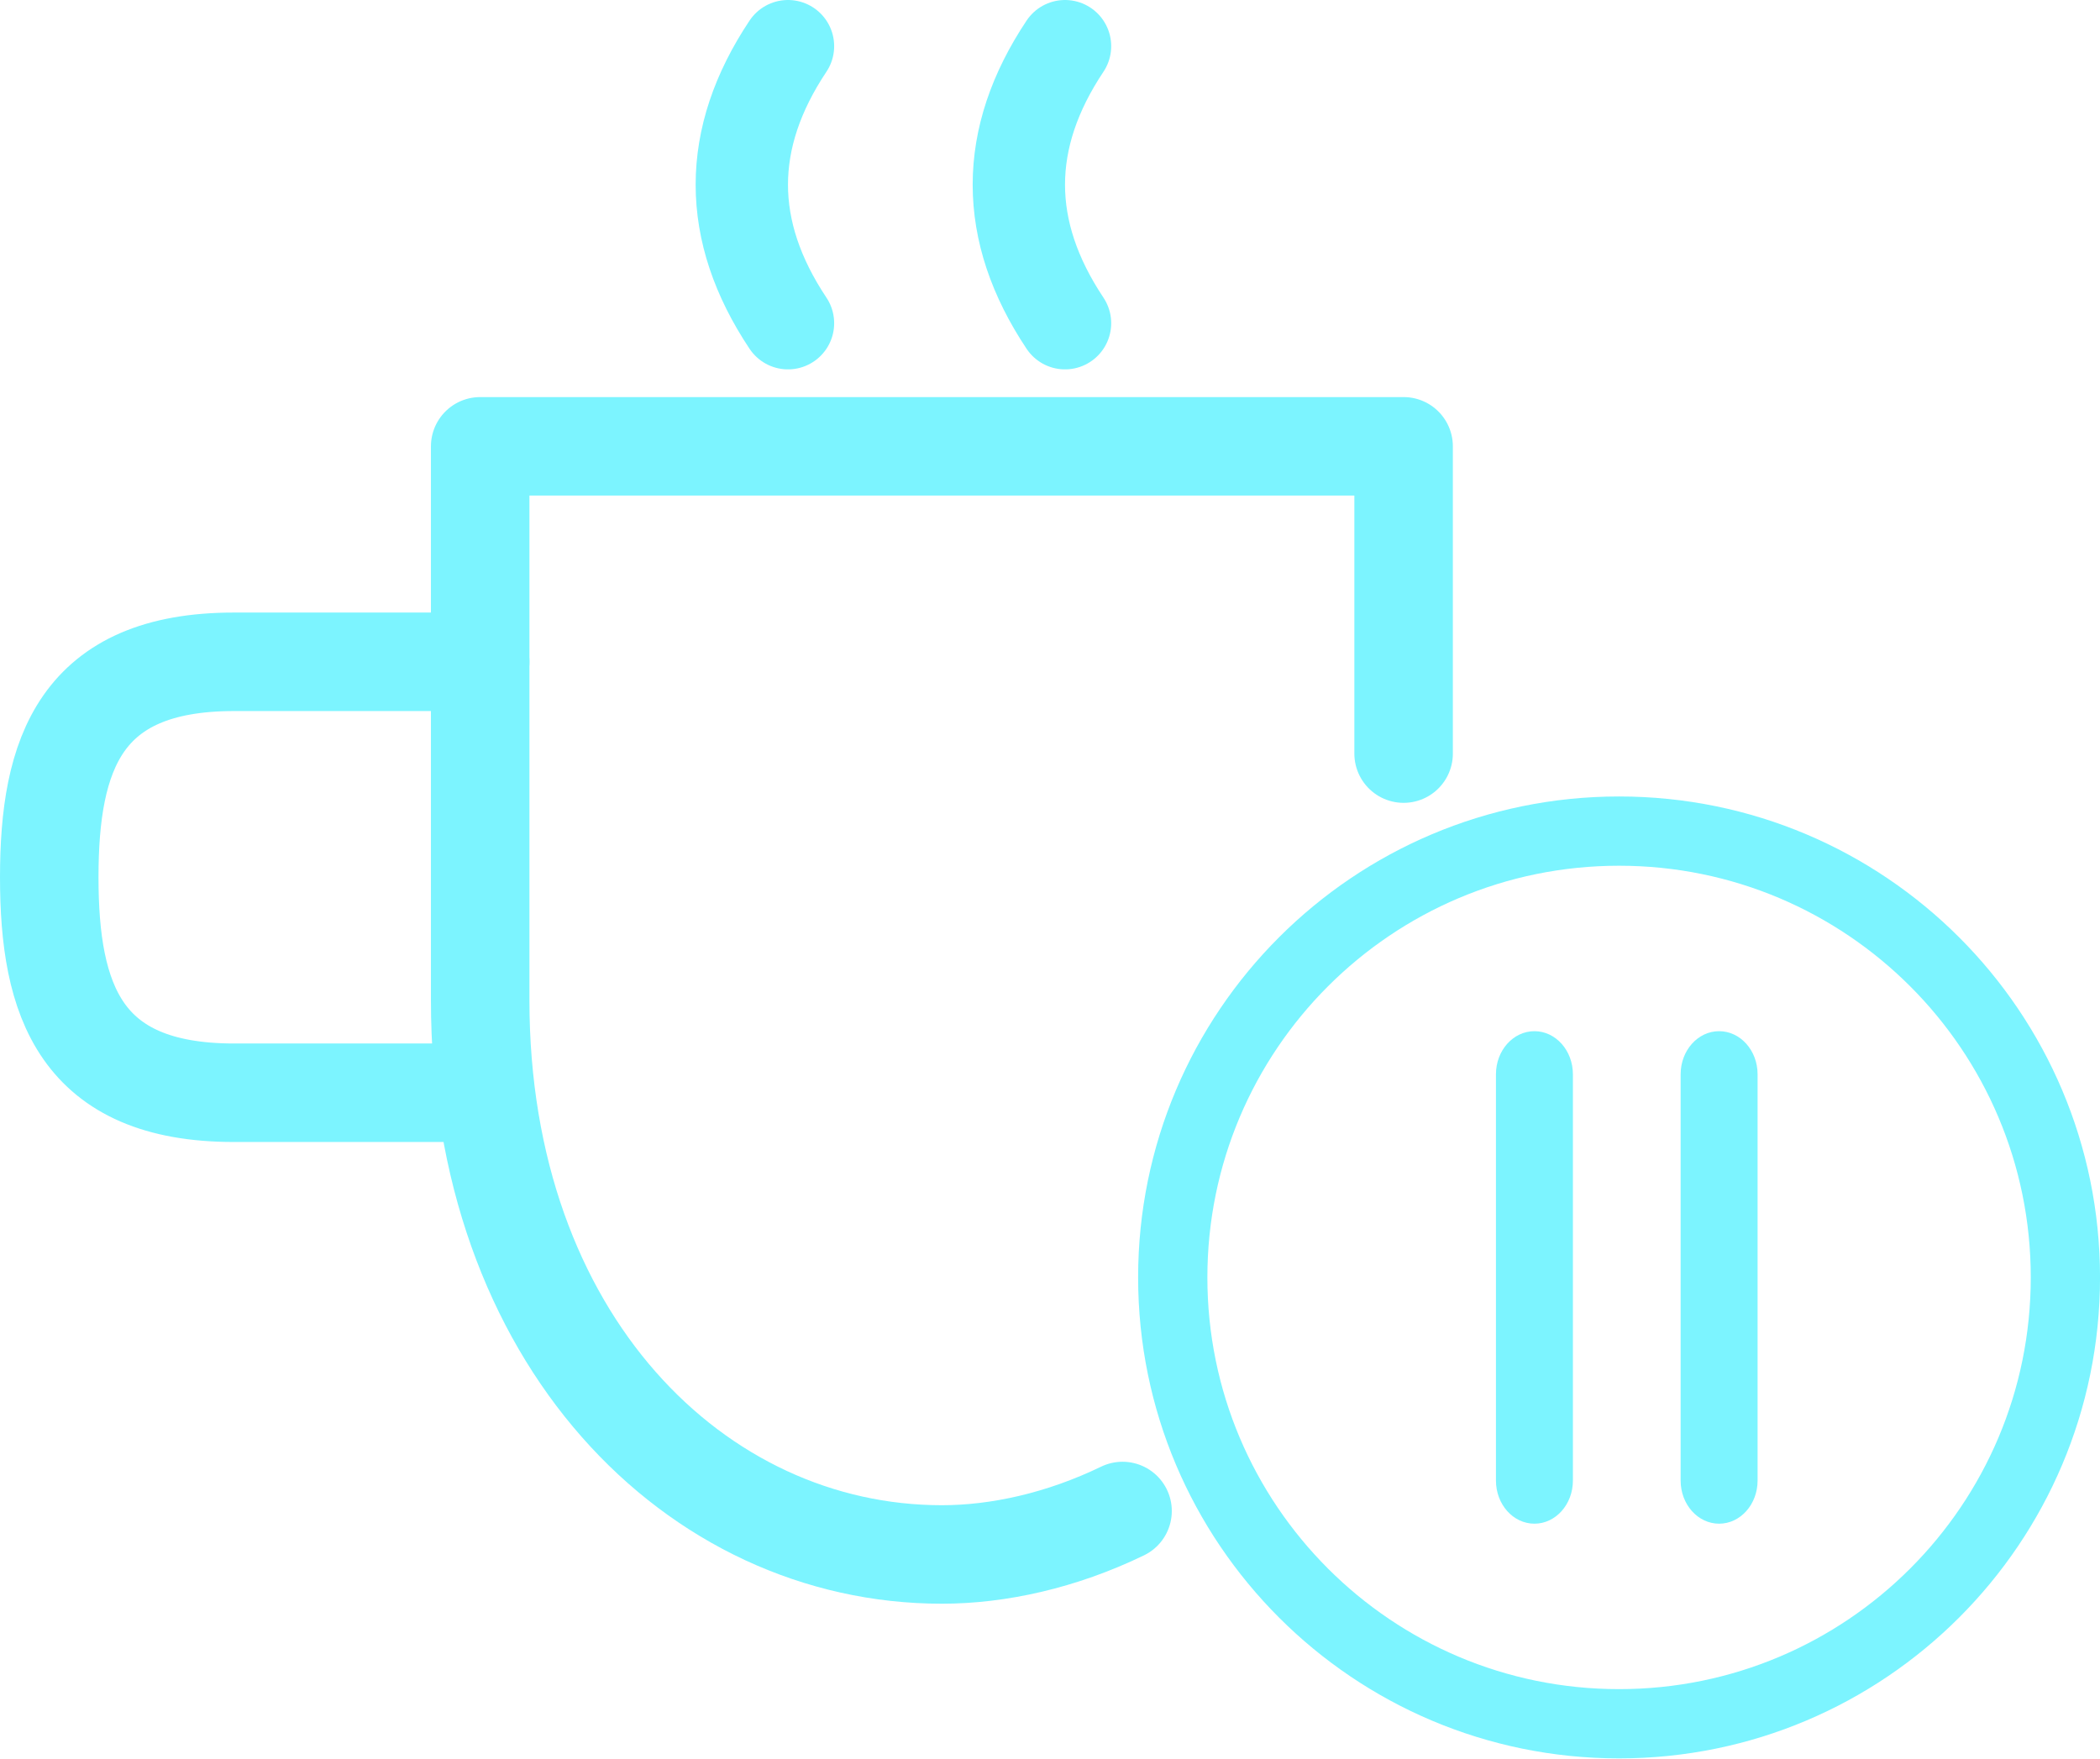
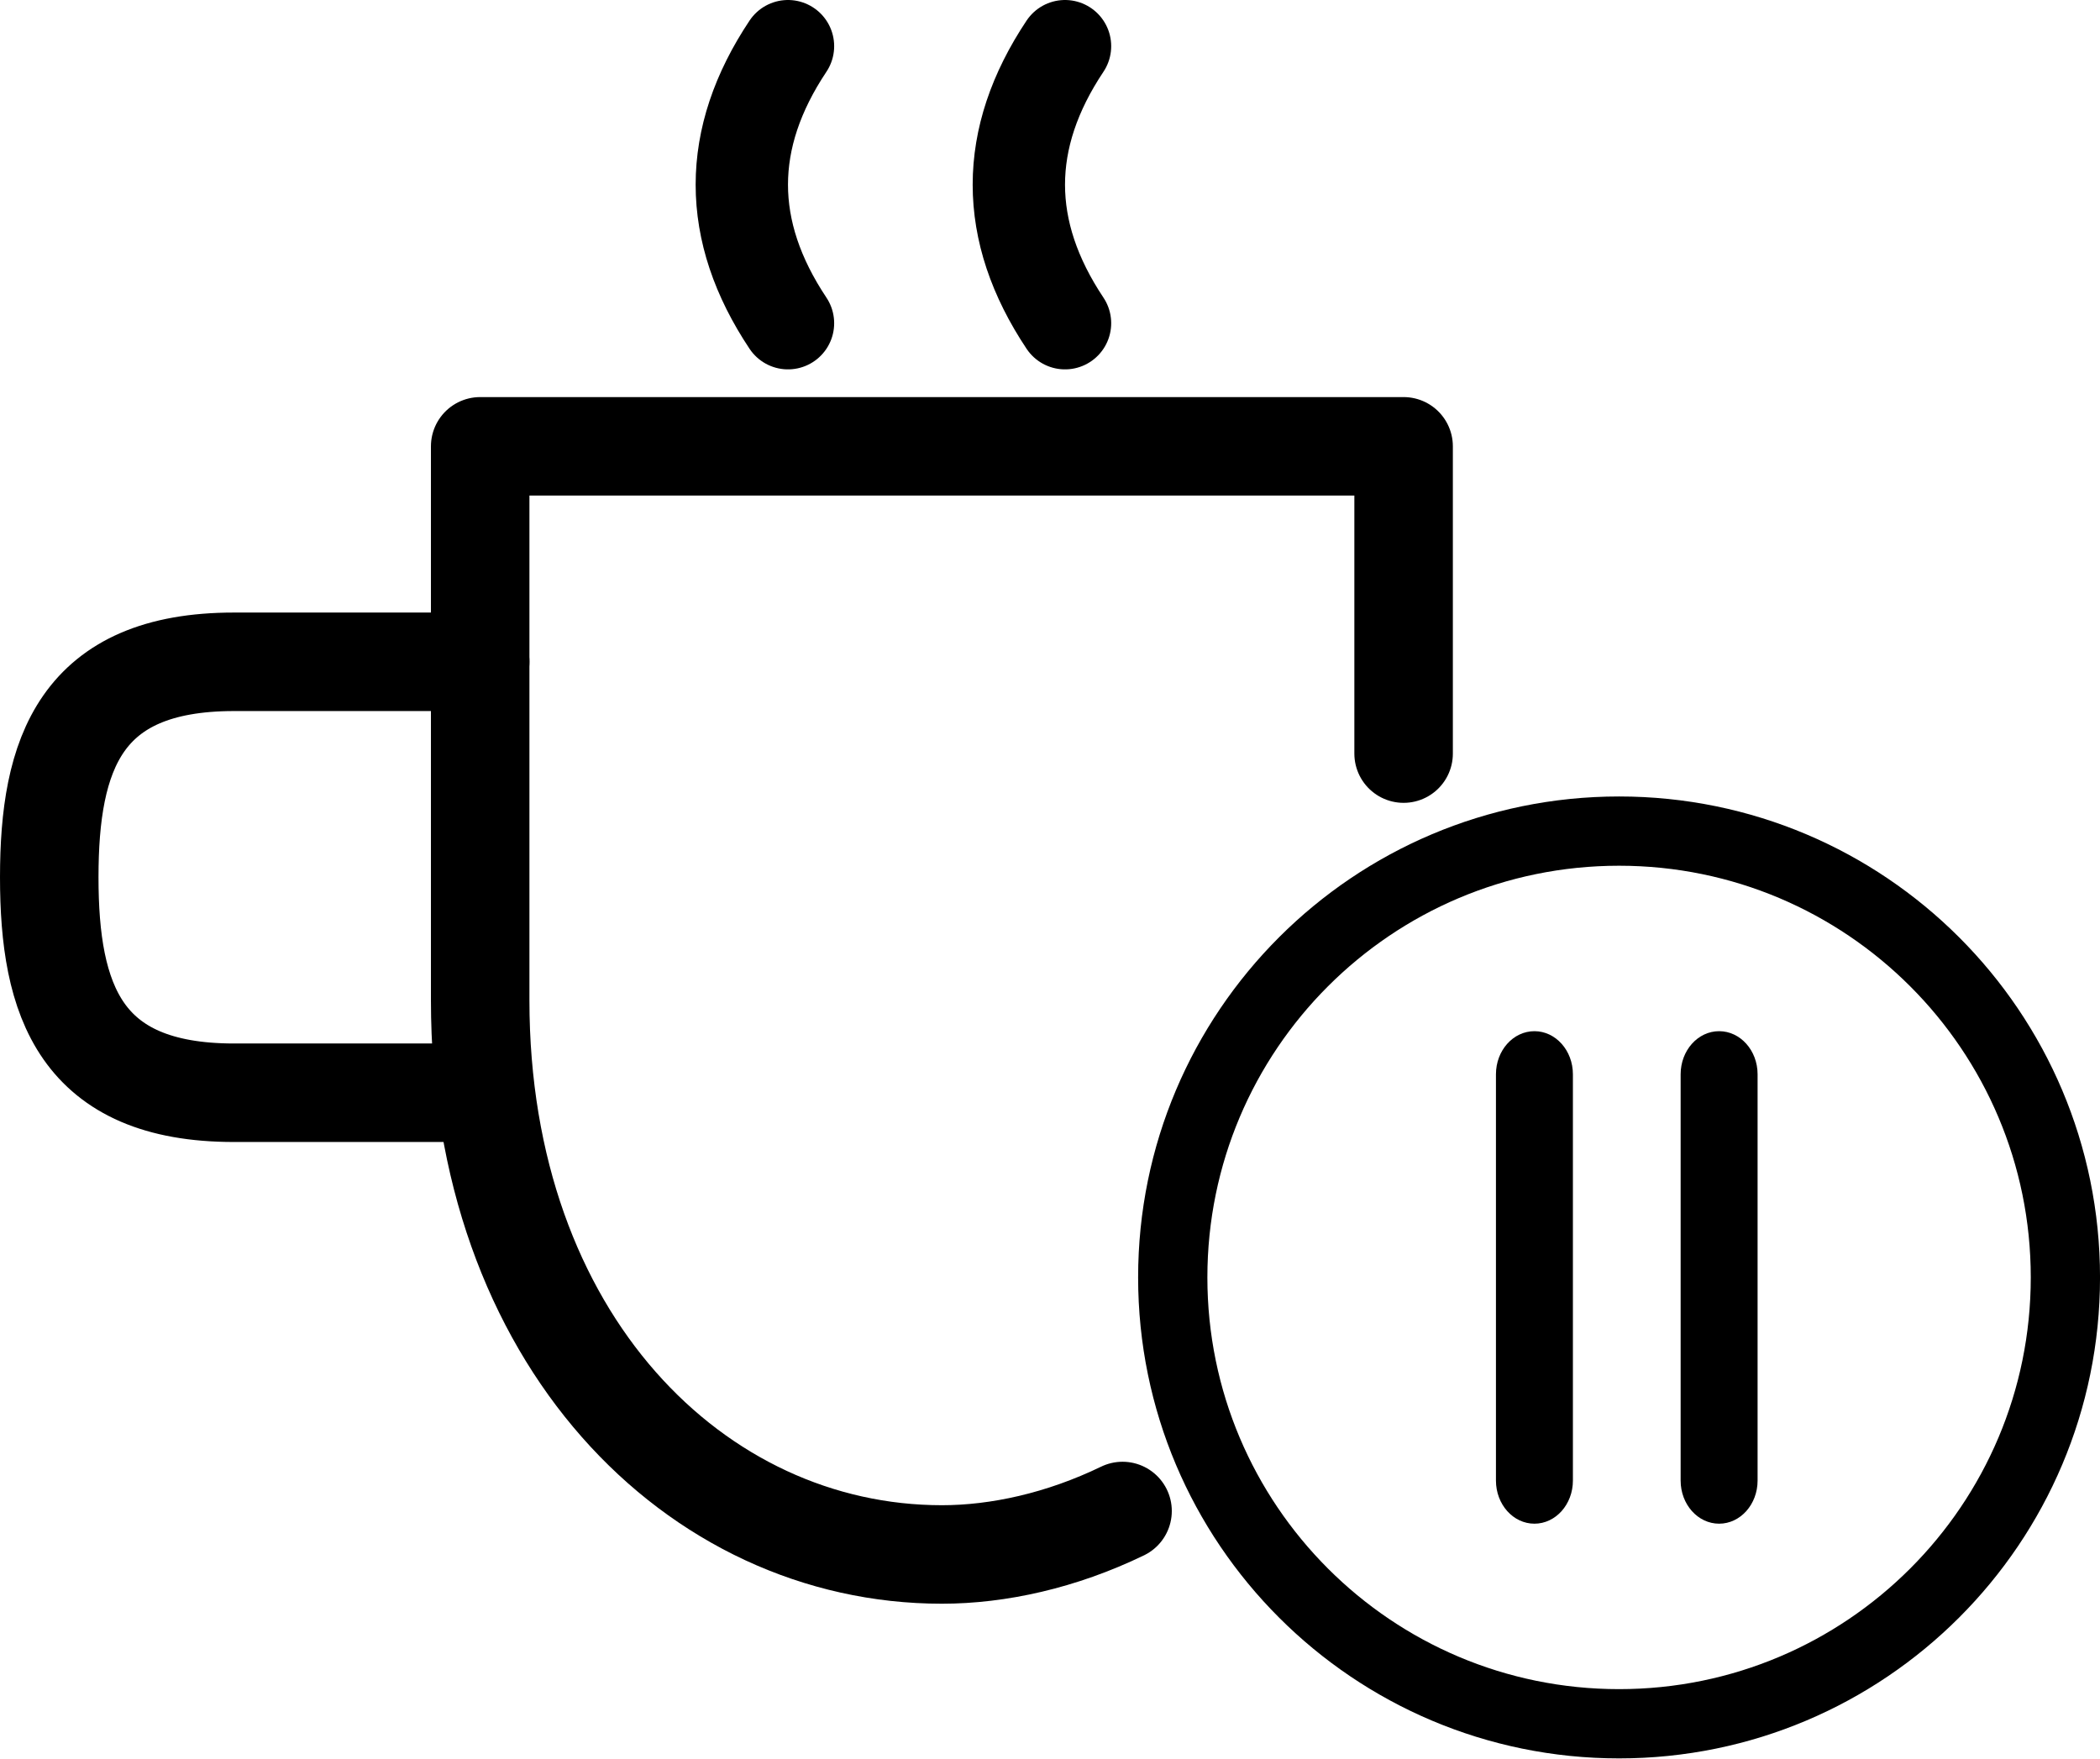
<svg xmlns="http://www.w3.org/2000/svg" width="18.051mm" height="15.114mm" viewBox="0 0 18.051 15.114" version="1.1" id="svg1">
  <defs id="defs1" />
  <g id="layer1" transform="translate(-90.16576,-45.1568)">
    <g id="g16" transform="matrix(0.2645833,0,0,0.2645833,87.4141,40.79117)" style="display:inline">
-       <path d="m 36,27 c -2,-3 -2,-6 0,-9" fill="none" stroke="#7cf4ff" stroke-width="3" stroke-linecap="round" id="path11" />
-       <path d="m 45,27 c -2,-3 -2,-6 0,-9" fill="none" stroke="#7cf4ff" stroke-width="3" stroke-linecap="round" id="path12" />
-       <path d="m 26,31 h 30 v 9.982 M 46.869,65.588 C 44.88,66.551 42.827,67 41,67 33,67 26,60 26,49 V 31" fill="none" stroke="#7cf4ff" stroke-width="3.2" stroke-linejoin="round" stroke-linecap="round" id="path13" />
-       <path d="m 26,38 h -8 c -5,0 -6,3 -6,7 0,4 1,7 6,7 h 8" fill="none" stroke="#7cf4ff" stroke-width="3.2" stroke-linecap="round" stroke-linejoin="round" id="path14" />
-       <circle cx="63" cy="58" r="14.5" fill="none" stroke="#7cf4ff" stroke-width="2.25" id="circle14" />
-       <rect x="59" y="50" width="2.5" height="16" rx="1.4" fill="#7cf4ff" id="rect14" />
-       <rect x="65" y="50" width="2.5" height="16" rx="1.4" fill="#7cf4ff" id="rect15" />
+       <path d="m 36,27 c -2,-3 -2,-6 0,-9" fill="none" stroke="#000000" stroke-width="3" stroke-linecap="round" id="path11" />
+       <path d="m 45,27 c -2,-3 -2,-6 0,-9" fill="none" stroke="#000000" stroke-width="3" stroke-linecap="round" id="path12" />
+       <path d="m 26,31 h 30 v 9.982 M 46.869,65.588 C 44.88,66.551 42.827,67 41,67 33,67 26,60 26,49 V 31" fill="none" stroke="#000000" stroke-width="3.2" stroke-linejoin="round" stroke-linecap="round" id="path13" />
+       <path d="m 26,38 h -8 c -5,0 -6,3 -6,7 0,4 1,7 6,7 h 8" fill="none" stroke="#000000" stroke-width="3.2" stroke-linecap="round" stroke-linejoin="round" id="path14" />
+       <circle cx="63" cy="58" r="14.5" fill="none" stroke="#000000" stroke-width="2.25" id="circle14" />
+       <rect x="59" y="50" width="2.5" height="16" rx="1.4" fill="#000000" id="rect14" />
+       <rect x="65" y="50" width="2.5" height="16" rx="1.4" fill="#000000" id="rect15" />
    </g>
  </g>
</svg>
